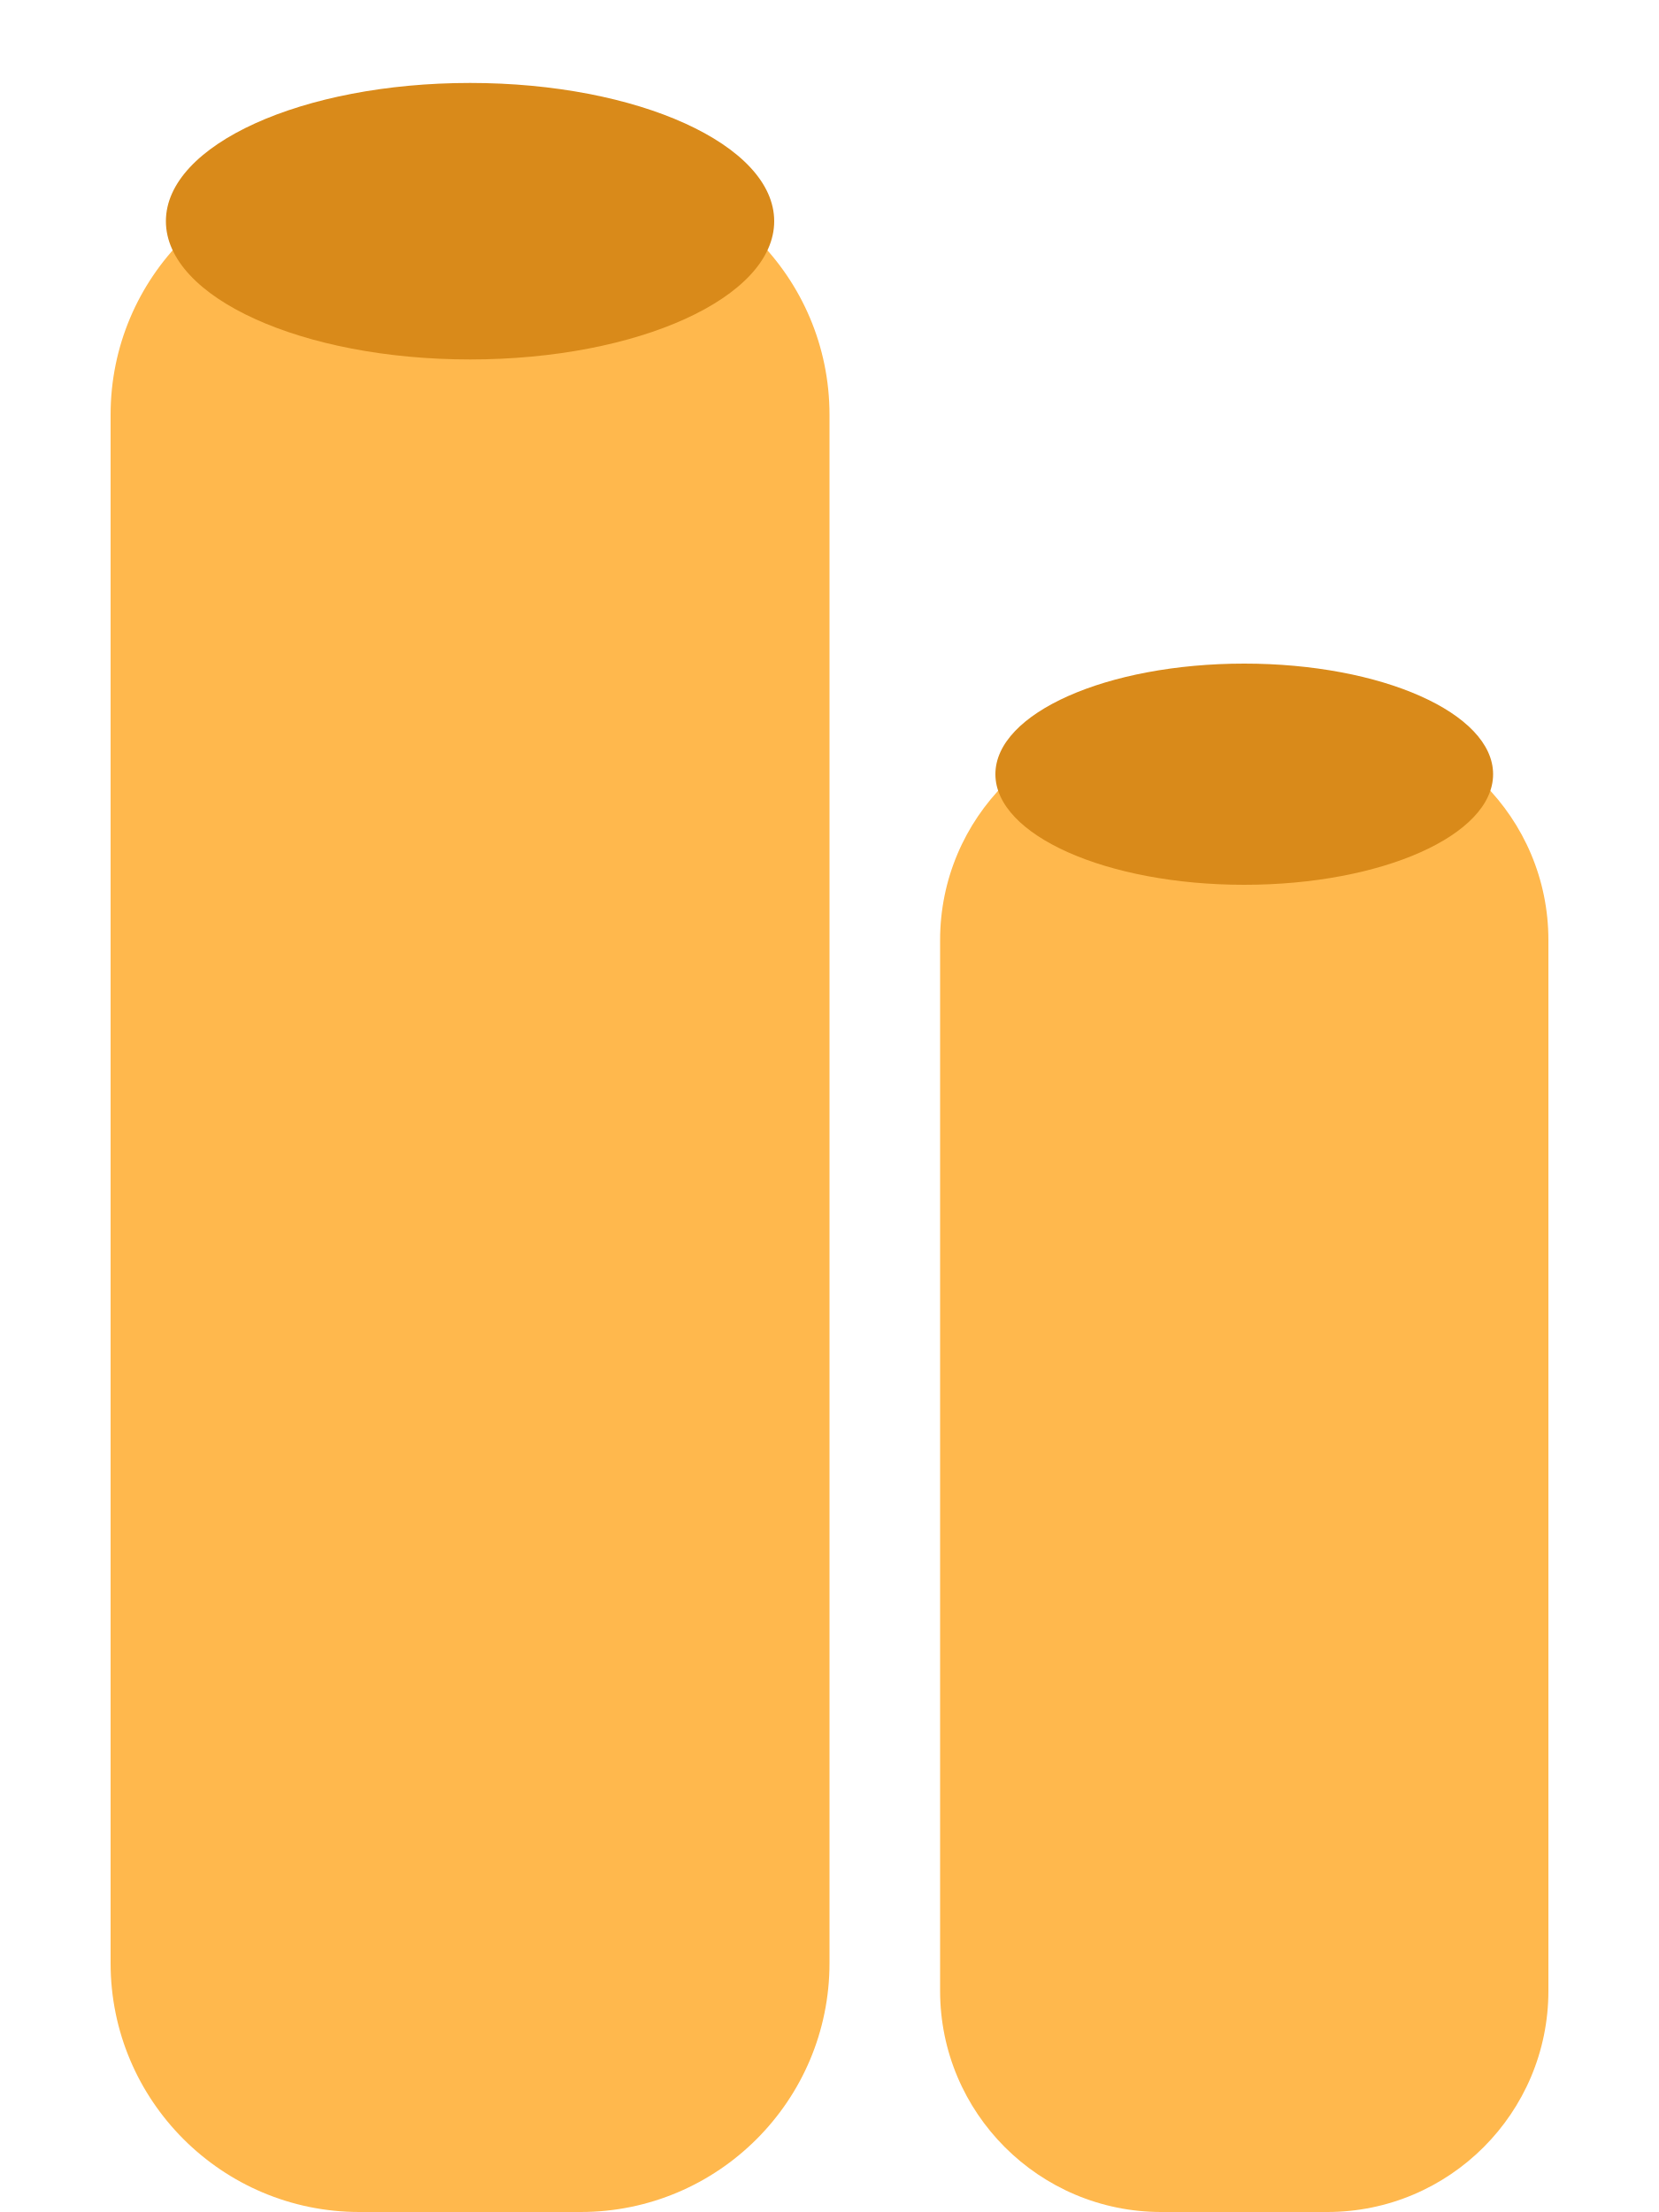
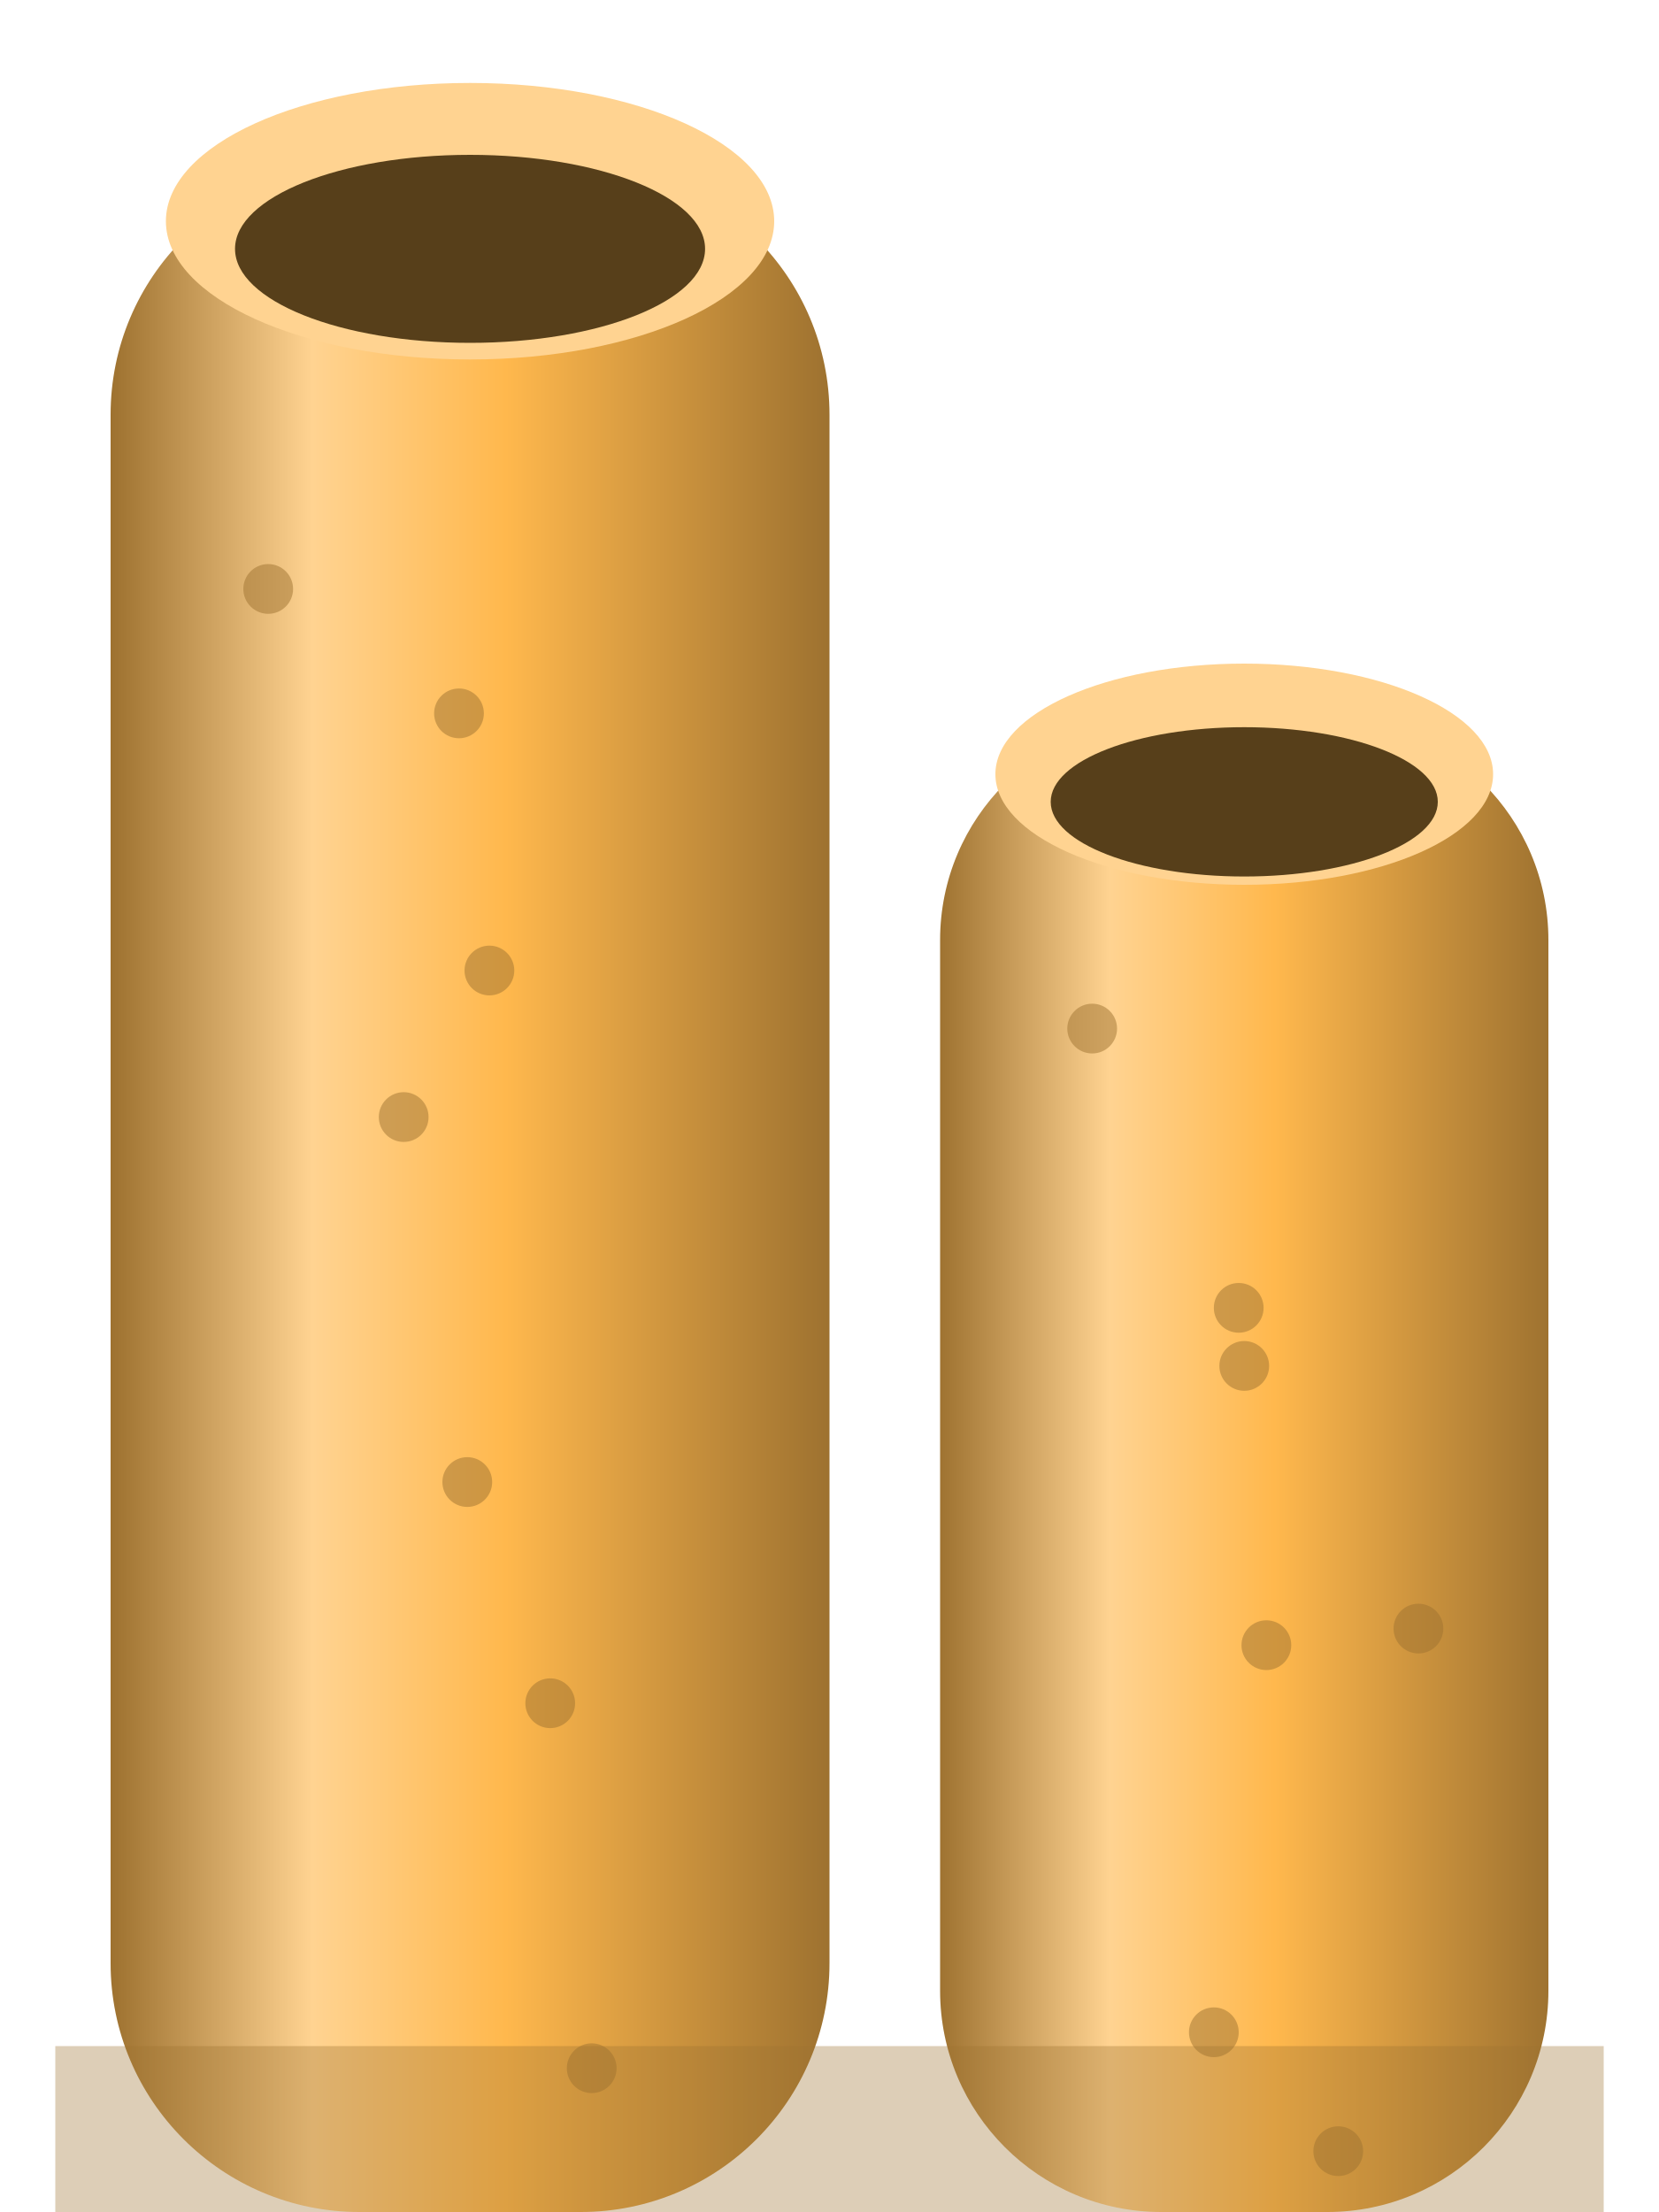
<svg xmlns="http://www.w3.org/2000/svg" viewBox="956 220 60 80">
-   <g>
-     <rect x="960" y="226" width="26" height="74" rx="9" fill="#ffb84d" />
-     <ellipse cx="973" cy="228" rx="11" ry="5" fill="#d98a1a" />
-     <rect x="990" y="246" width="22" height="54" rx="8" fill="#ffb84d" />
-     <ellipse cx="1001" cy="248" rx="9" ry="4" fill="#d98a1a" />
-   </g>
+   <defs>
+     <linearGradient id="t" x1="0" y1="0" x2="1" y2="0">
+       <stop offset="0" stop-color="#9e7230" />
+       <stop offset="0.28" stop-color="#ffd391" />
+       <stop offset="0.55" stop-color="#ffb84d" />
+       <stop offset="1" stop-color="#9e7230" />
+     </linearGradient>
+   </defs>
+   <rect x="960" y="226" width="26" height="74" rx="9" fill="url(#t)" />
+   <rect x="990" y="246" width="22" height="54" rx="8" fill="url(#t)" />
+   <ellipse cx="973" cy="228" rx="11" ry="5" fill="#ffd391" />
+   <ellipse cx="973" cy="229" rx="8.5" ry="3.4" fill="#573f1a" />
+   <ellipse cx="1001" cy="248" rx="9" ry="4" fill="#ffd391" />
+   <ellipse cx="1001" cy="249" rx="7" ry="2.7" fill="#573f1a" />
+   <circle cx="977.4" cy="294.8" r="0.9" fill="#9e7230" opacity="0.5" />
+   <circle cx="965.7" cy="241.3" r="0.9" fill="#9e7230" opacity="0.5" />
+   <circle cx="975.9" cy="281.6" r="0.9" fill="#9e7230" opacity="0.5" />
+   <circle cx="973.7" cy="255.1" r="0.9" fill="#9e7230" opacity="0.5" />
+   <circle cx="972.9" cy="273.6" r="0.9" fill="#9e7230" opacity="0.5" />
+   <circle cx="972.6" cy="245.8" r="0.9" fill="#9e7230" opacity="0.5" />
+   <circle cx="970.6" cy="260.4" r="0.9" fill="#9e7230" opacity="0.5" />
+   <circle cx="1004.4" cy="297.8" r="0.9" fill="#9e7230" opacity="0.5" />
+   <circle cx="1007.3" cy="278.9" r="0.9" fill="#9e7230" opacity="0.5" />
+   <circle cx="1000.8" cy="267.3" r="0.9" fill="#9e7230" opacity="0.5" />
+   <circle cx="995.5" cy="257.2" r="0.9" fill="#9e7230" opacity="0.5" />
+   <circle cx="1001.0" cy="269.4" r="0.9" fill="#9e7230" opacity="0.5" />
+   <circle cx="999.9" cy="293.5" r="0.9" fill="#9e7230" opacity="0.5" />
+   <circle cx="1001.8" cy="279.5" r="0.9" fill="#9e7230" opacity="0.5" />
+   <rect x="958" y="294" width="56" height="6" fill="#9e7230" opacity="0.35" />
</svg>
